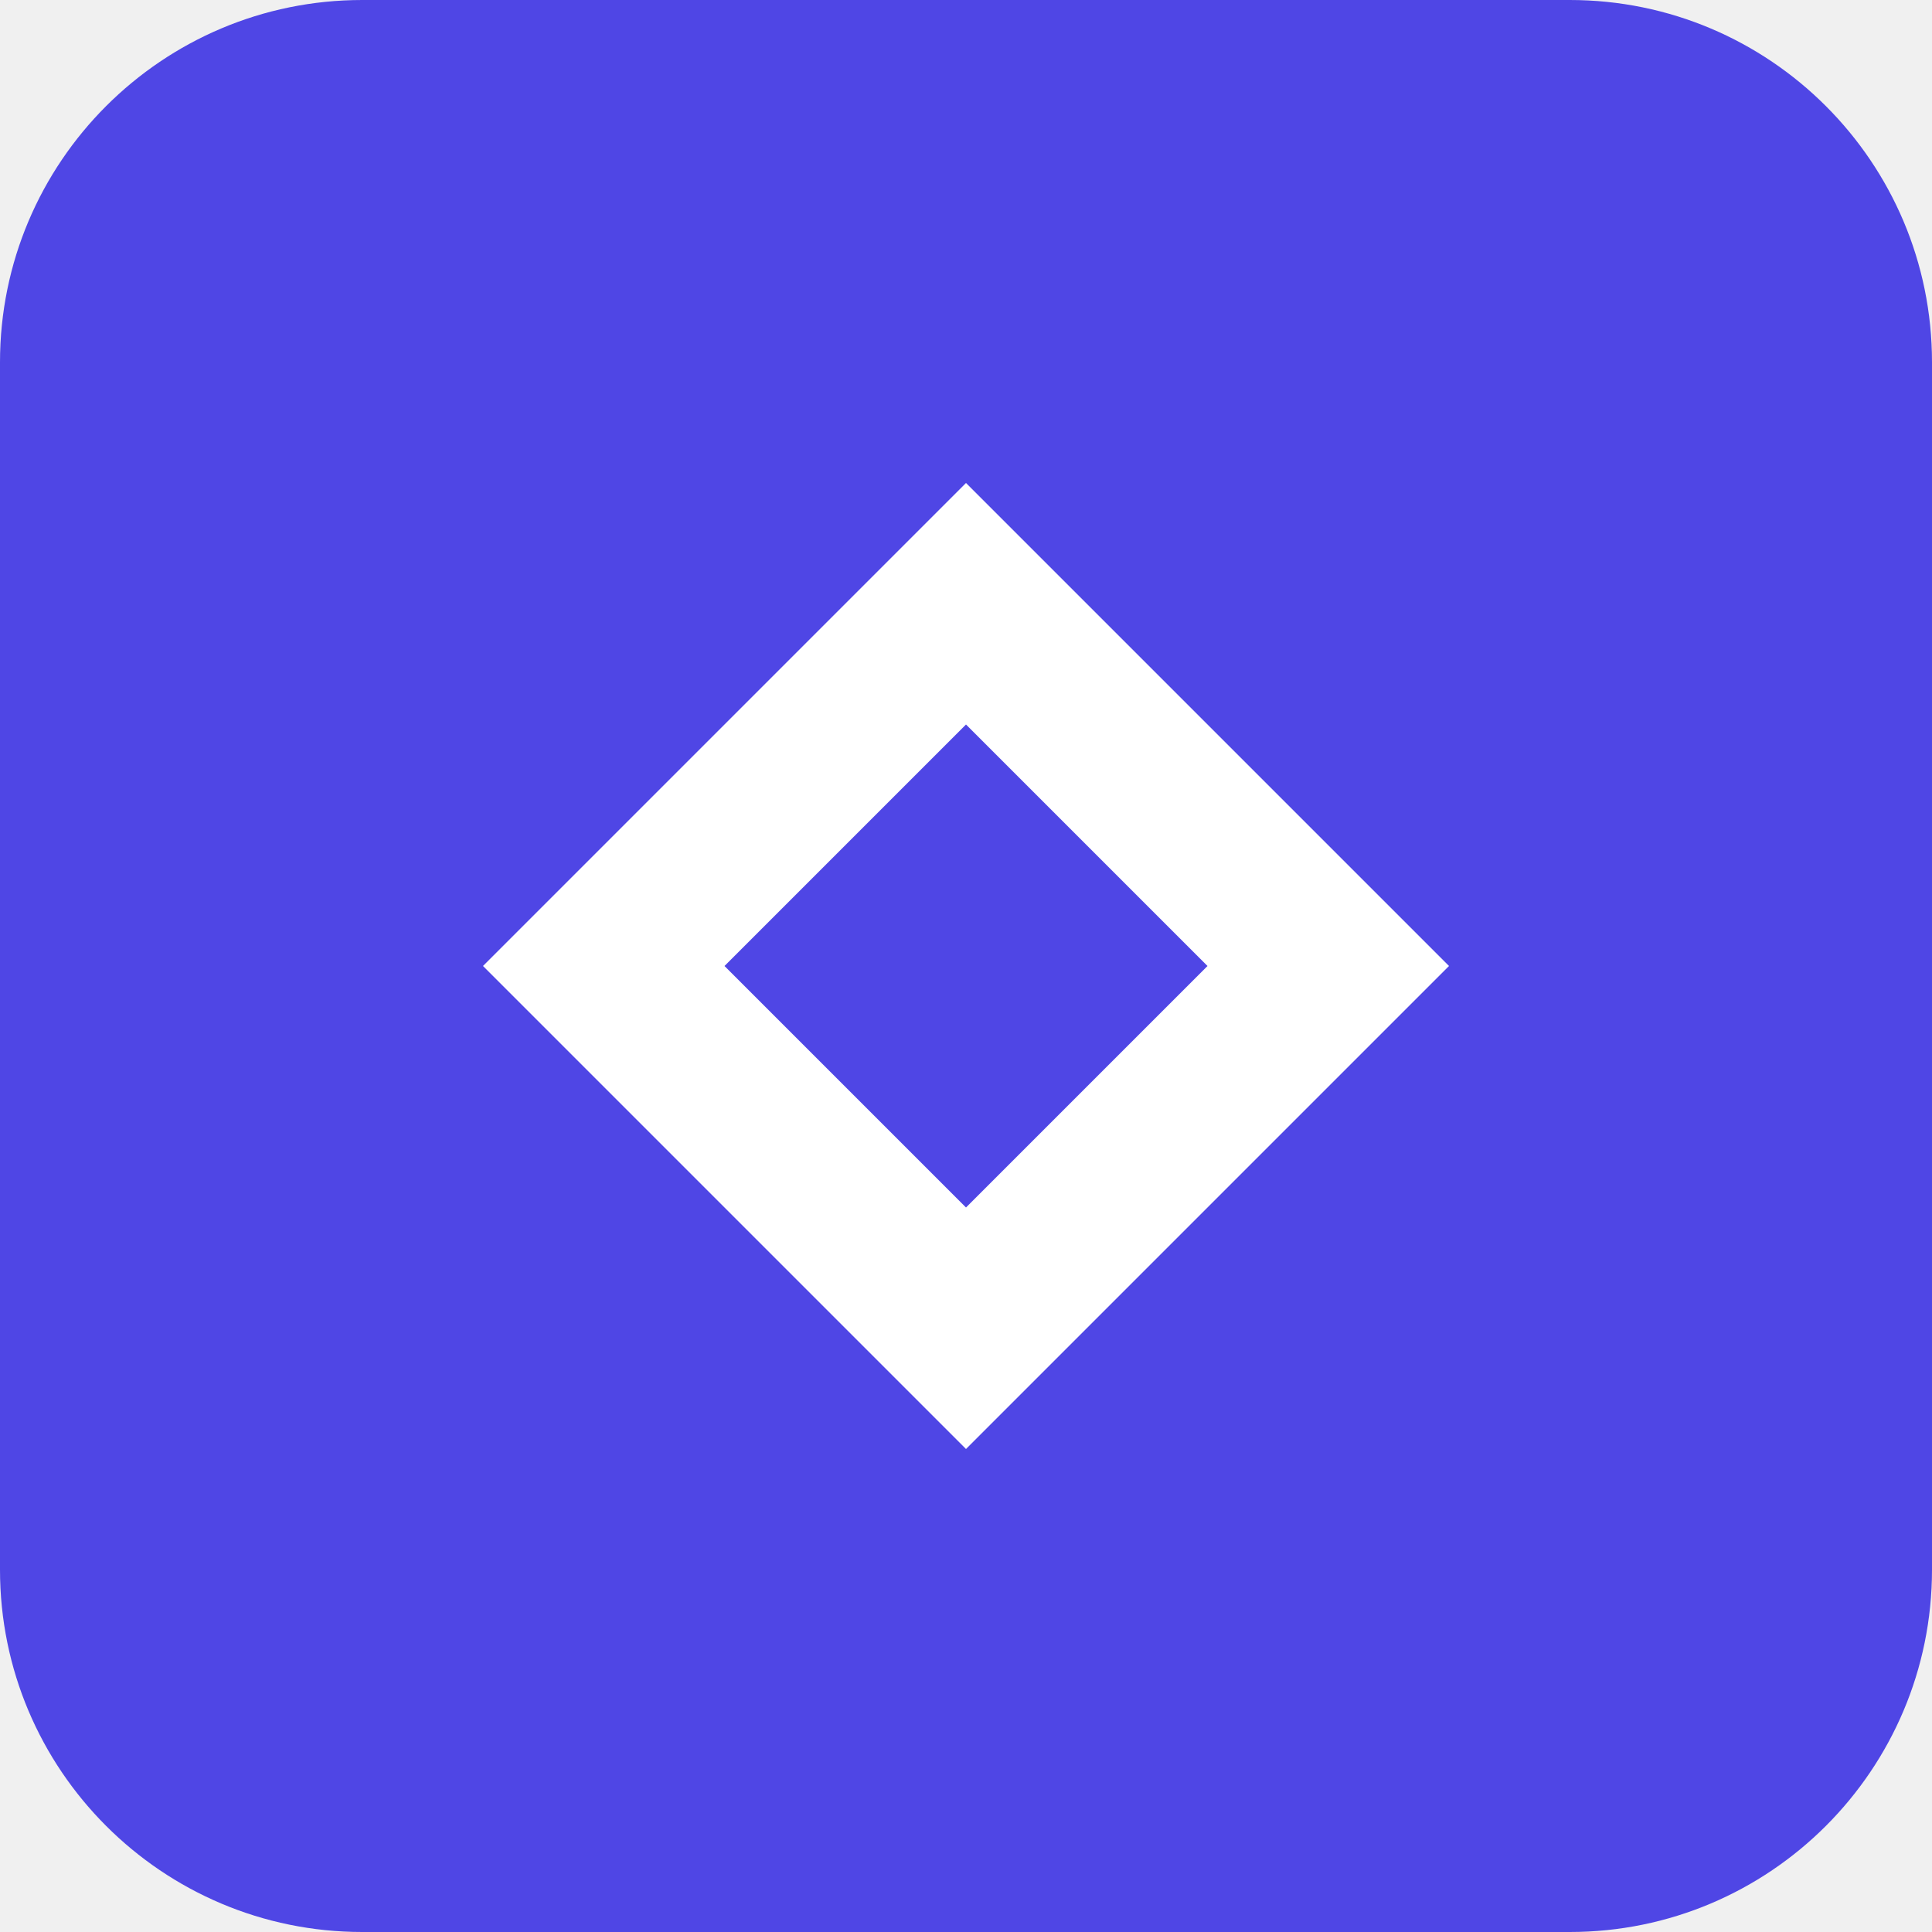
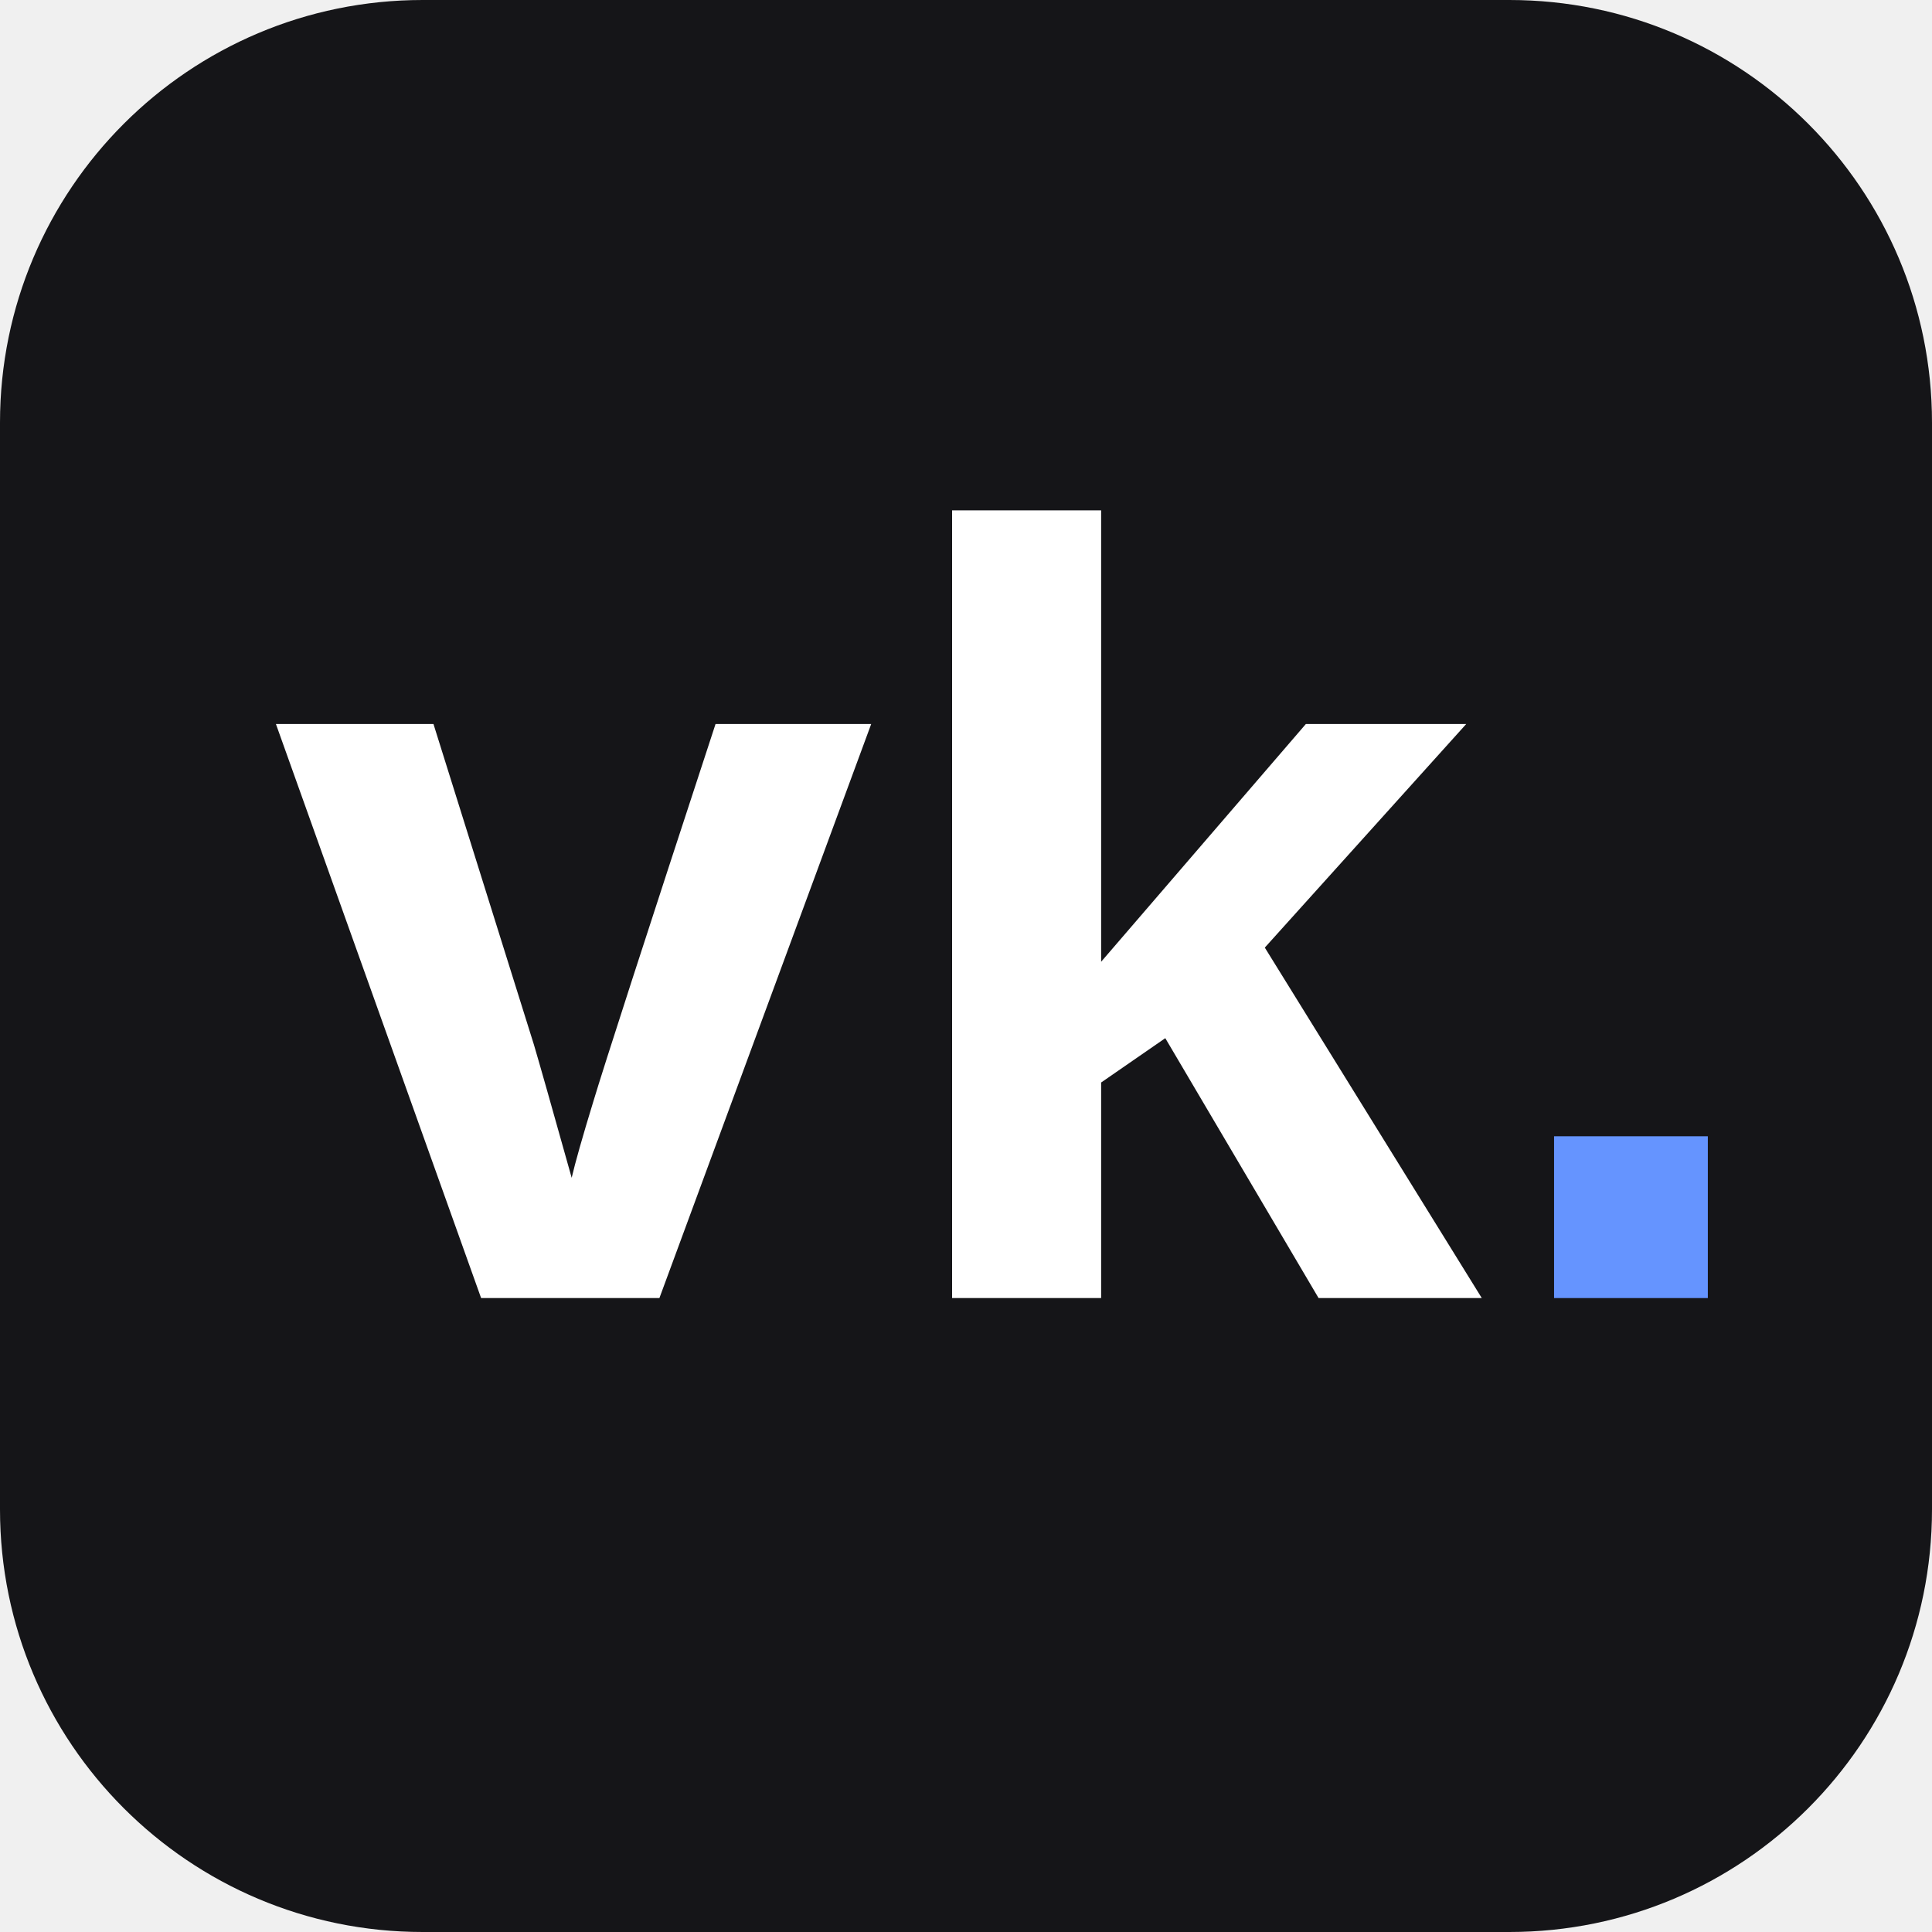
- <svg xmlns="http://www.w3.org/2000/svg" width="32" height="32" viewBox="0 0 32 32" fill="none">
-   <rect width="32" height="32" rx="6" fill="#4F46E5" />
-   <path d="M8 16L16 8L24 16L16 24L8 16Z" fill="white" />
-   <path d="M12 16L16 12L20 16L16 20L12 16Z" fill="#4F46E5" />
+ <svg xmlns="http://www.w3.org/2000/svg" viewBox="0 0 64 64">
+   <rect width="64" height="64" rx="14" fill="#151518" />
+   <text x="9" y="43" font-family="Arial,sans-serif" font-size="36" font-weight="bold" fill="#fff">vk<tspan fill="#6594ff">.</tspan>
+   </text>
</svg>
